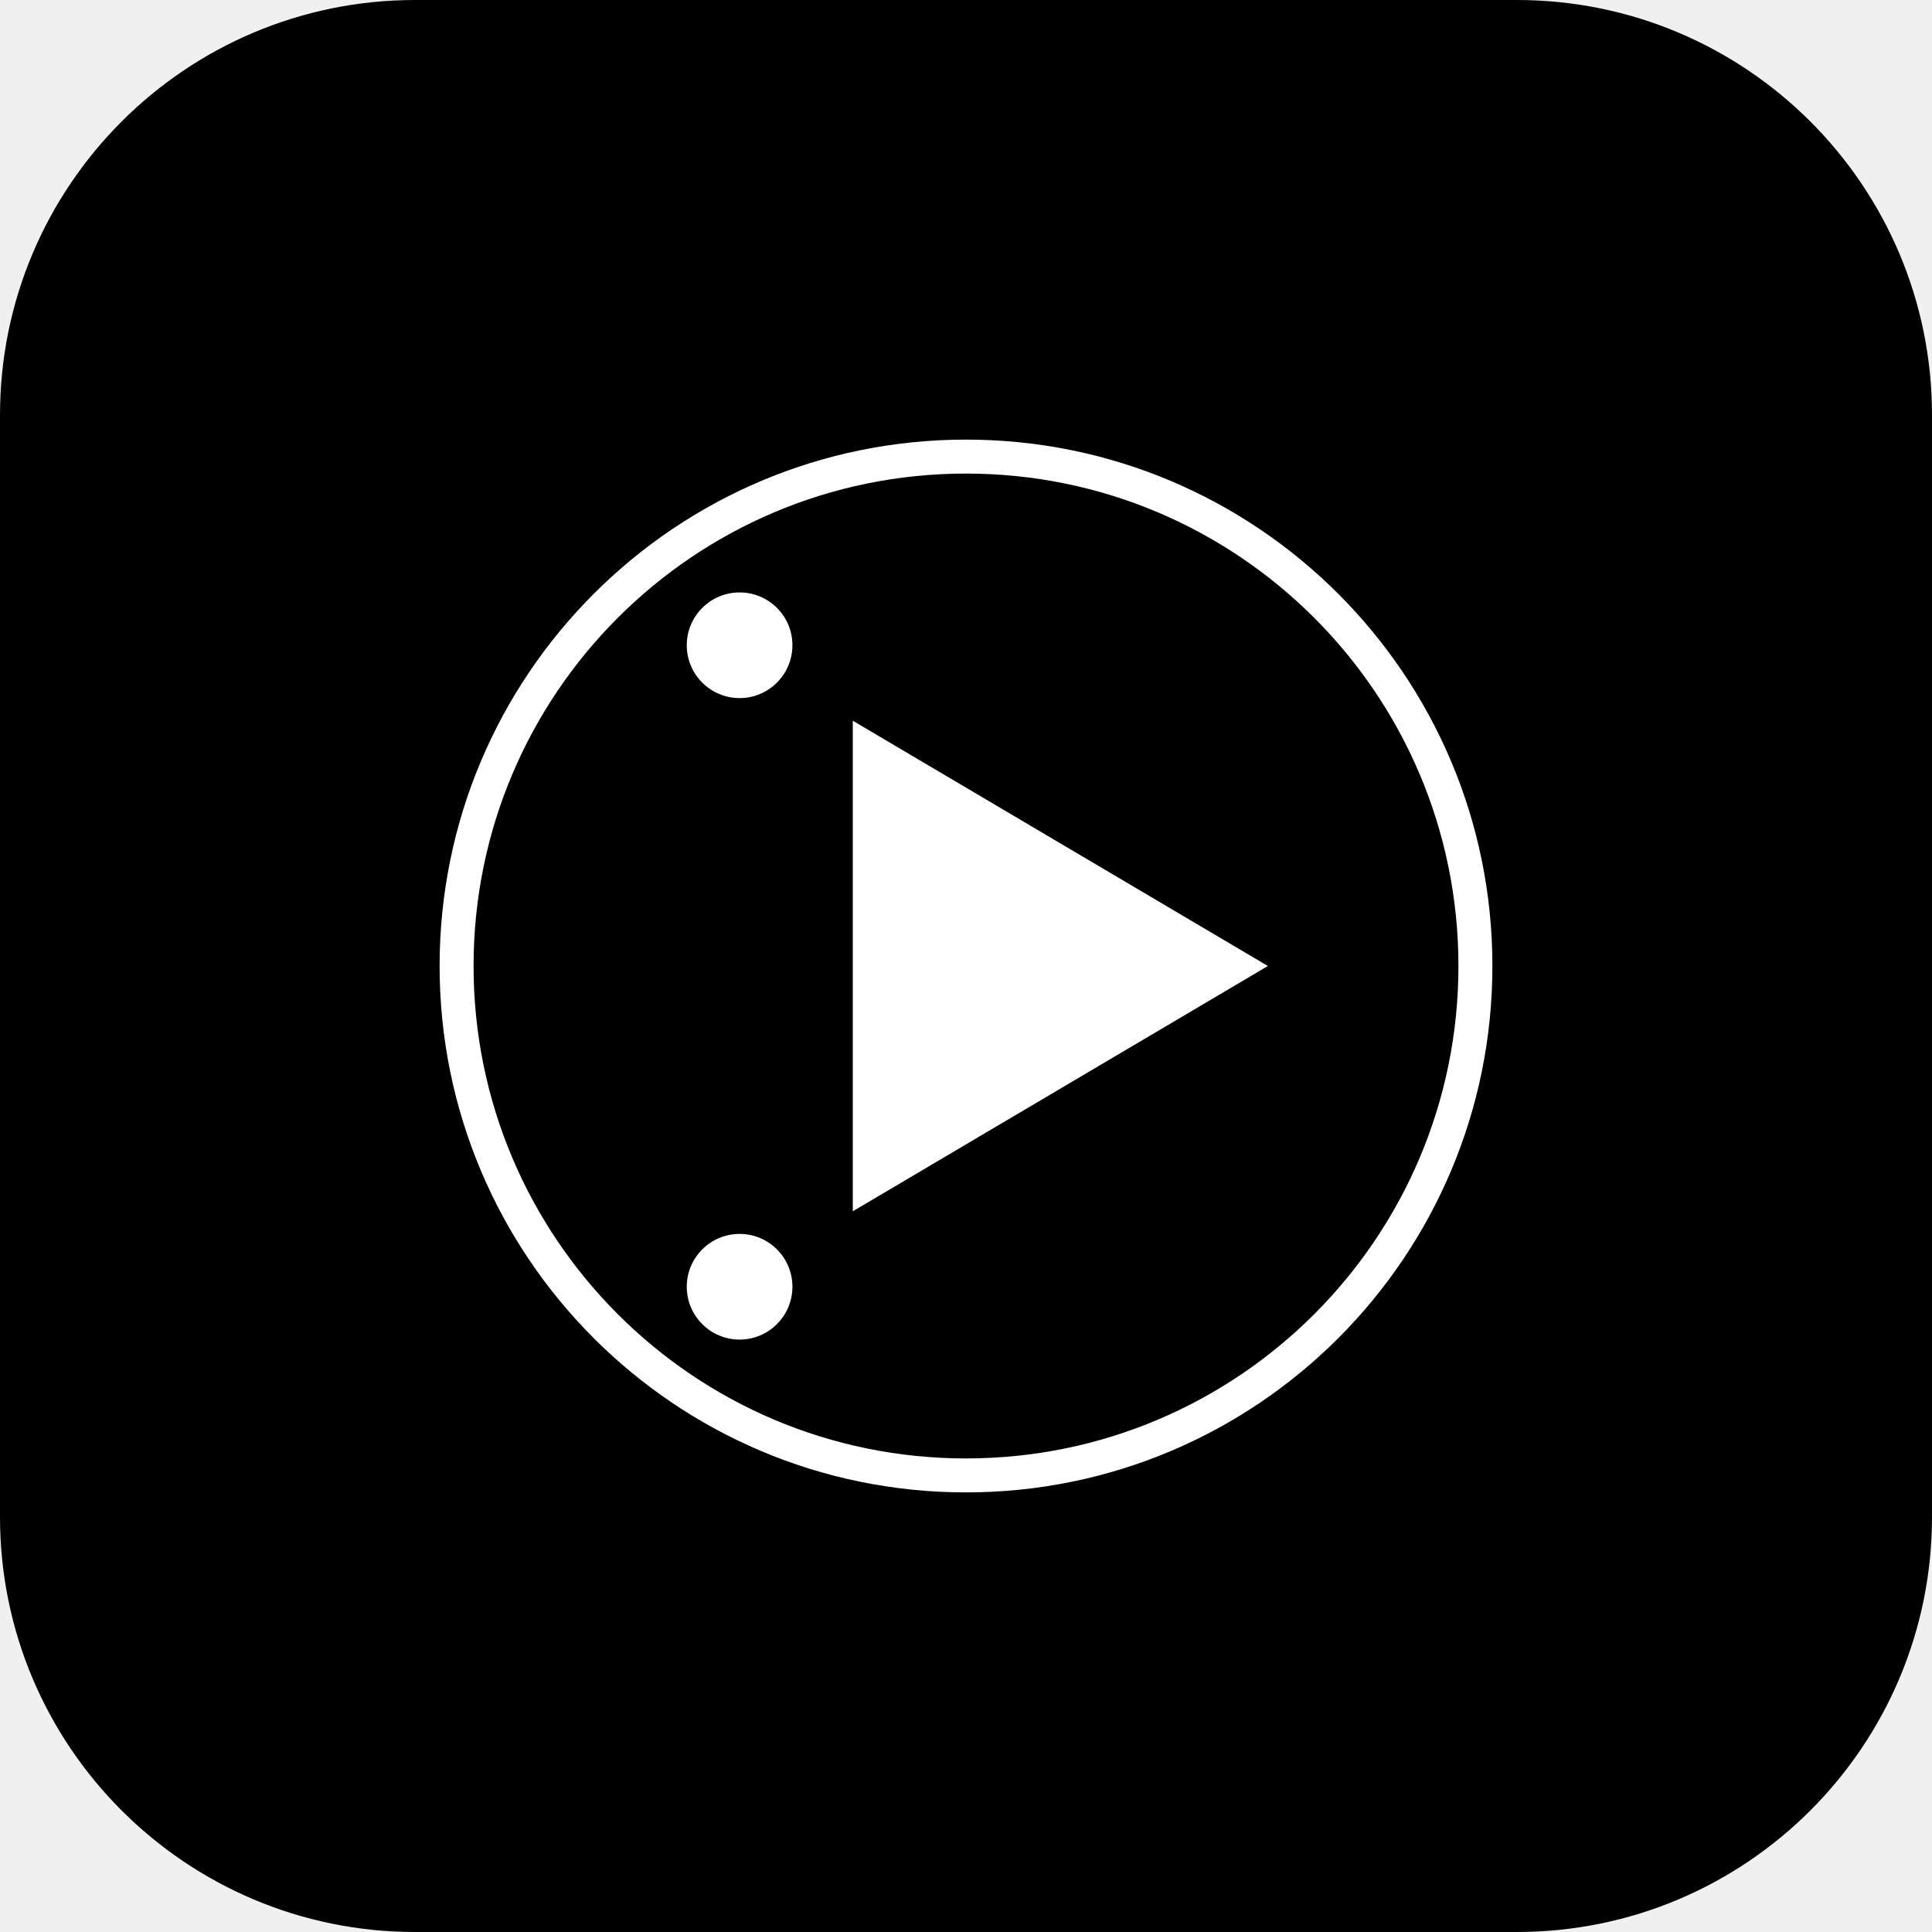
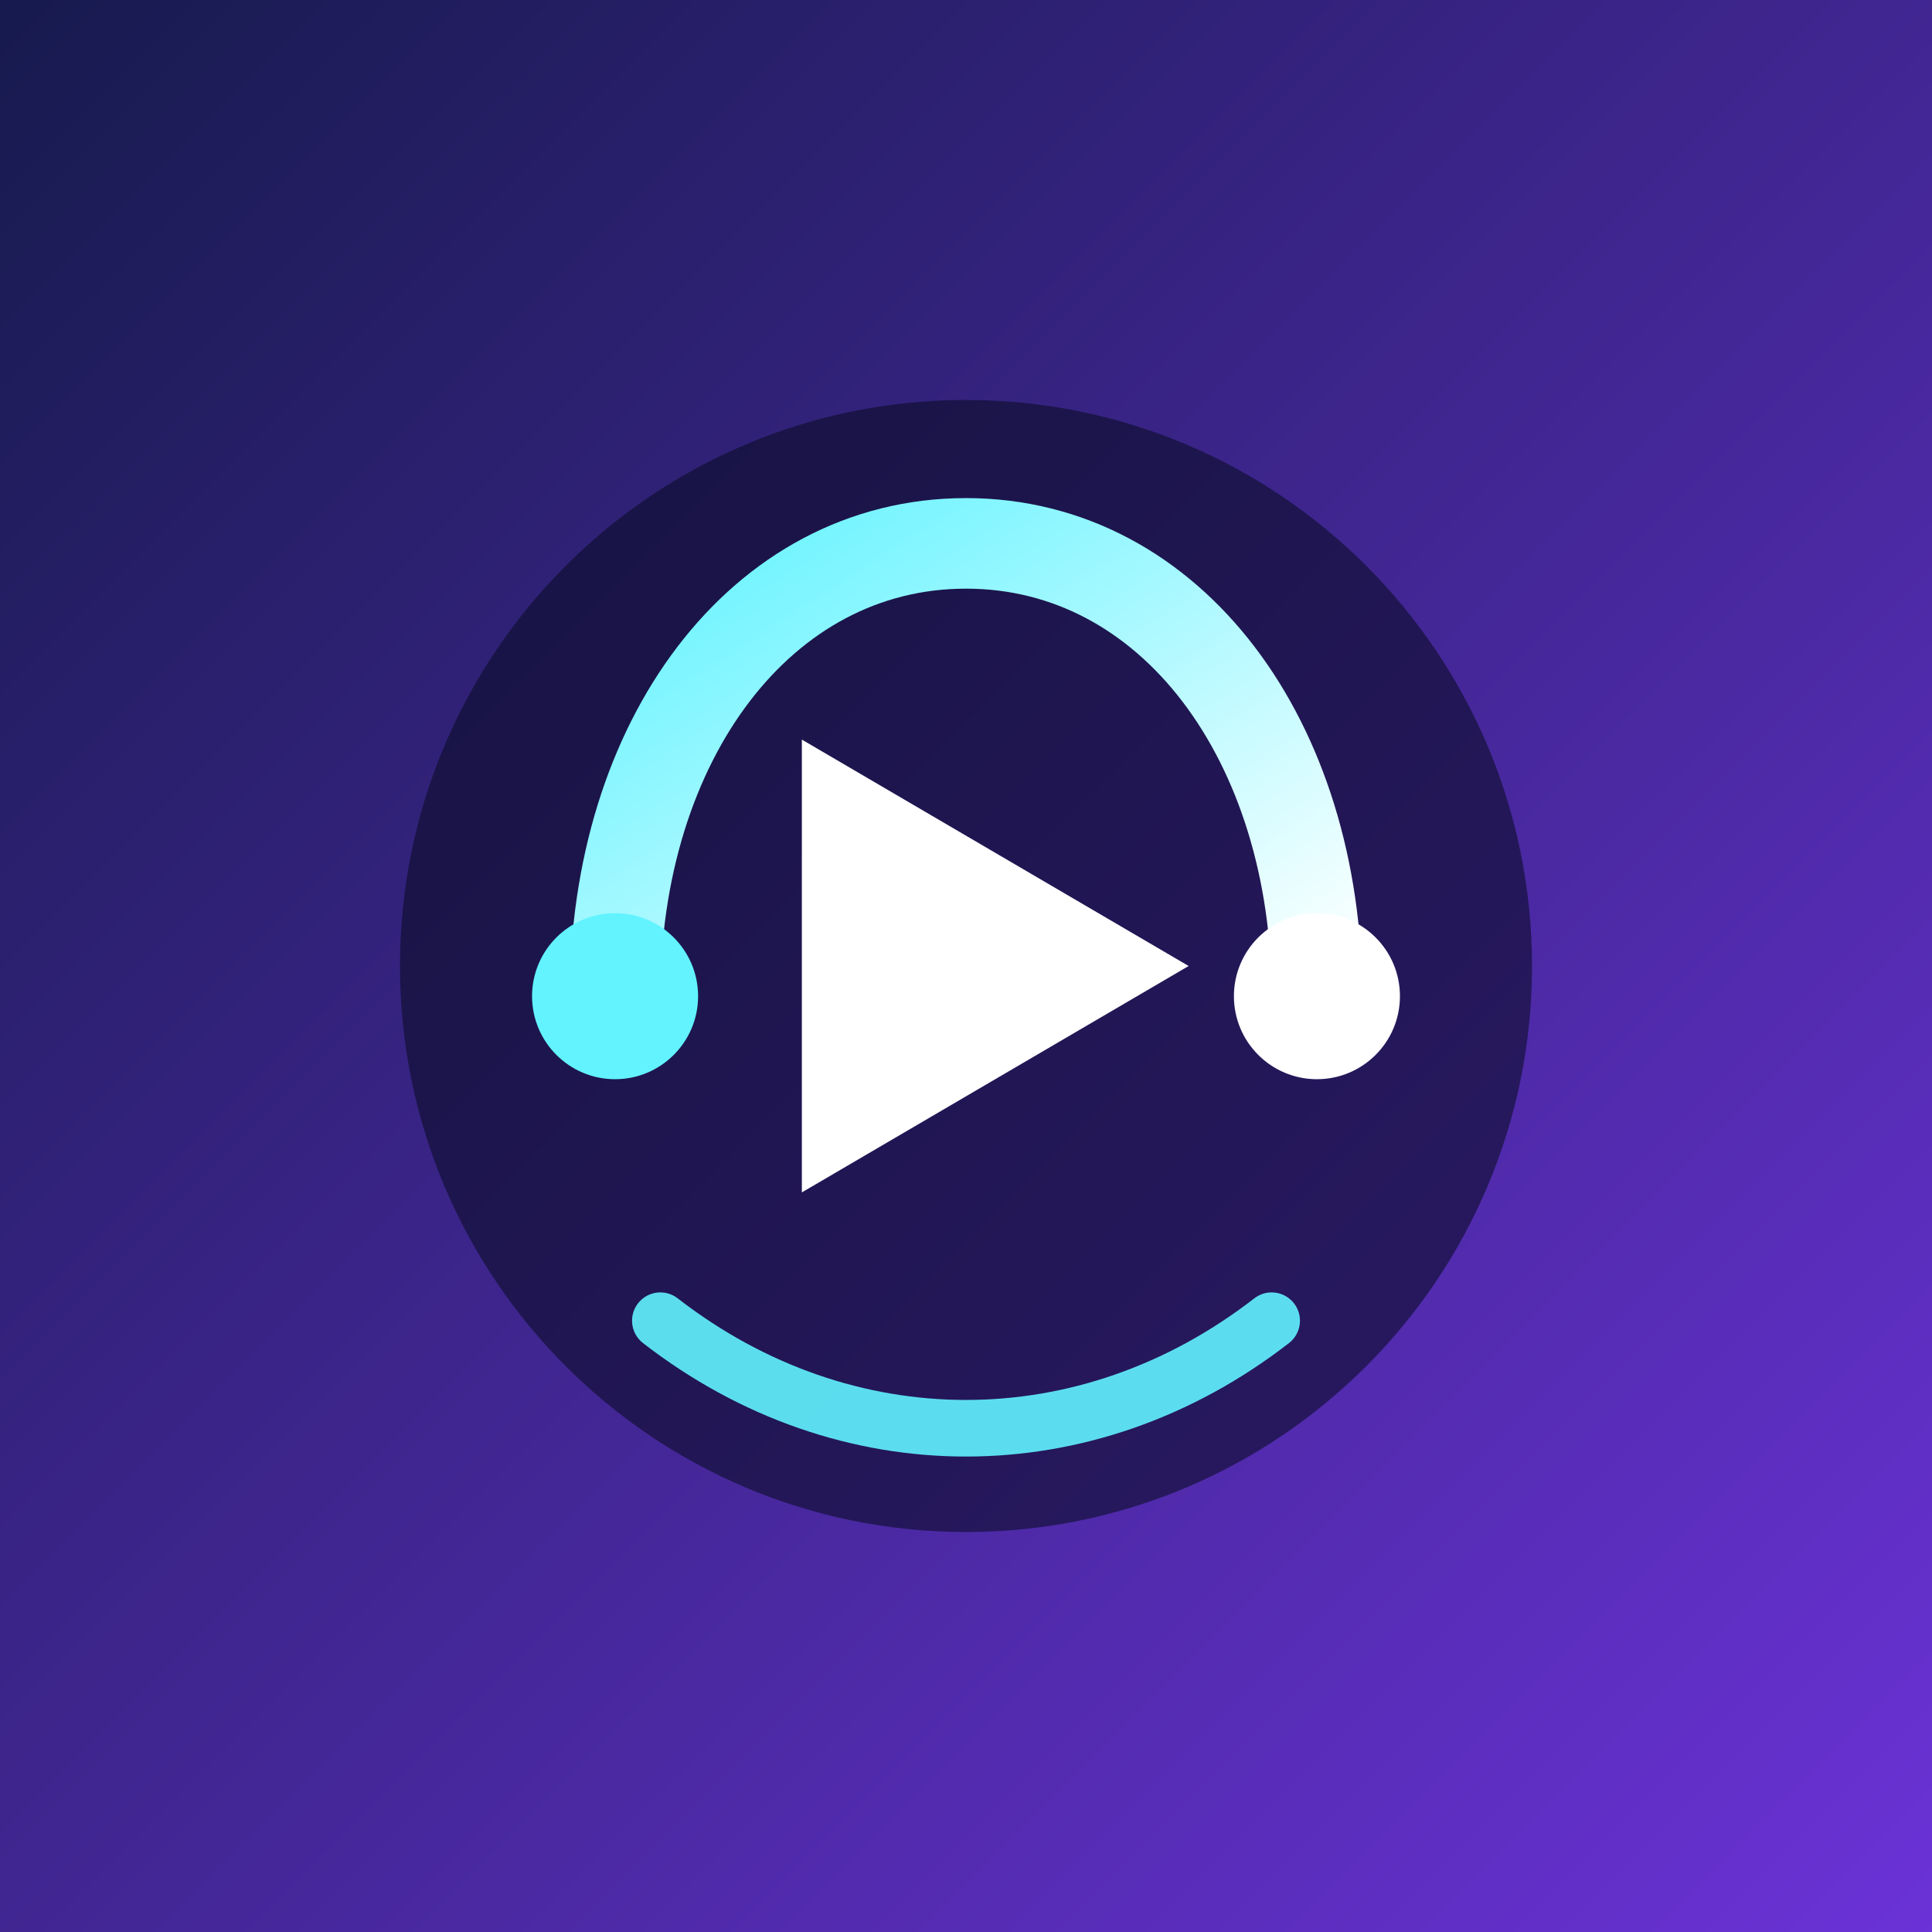
<svg xmlns="http://www.w3.org/2000/svg" width="1024" height="1024" viewBox="0 0 1024 1024">
-   <rect width="1024" height="1024" rx="220" fill="#000000" />
-   <circle cx="512" cy="512" r="270" fill="none" stroke="#FFFFFF" stroke-width="18" />
-   <path d="M452 382 L452 642 L672 512 Z" fill="#FFFFFF" />
-   <circle cx="392" cy="342" r="28" fill="#FFFFFF" />
-   <circle cx="392" cy="682" r="28" fill="#FFFFFF" />
+   <defs>
+     <linearGradient id="bg" x1="0" y1="0" x2="1" y2="1">
+       <stop stop-color="#161A4D" />
+       <stop offset="1" stop-color="#6B32D7" />
+     </linearGradient>
+     <linearGradient id="ring" x1="0" y1="0" x2="1" y2="1">
+       <stop stop-color="#62F3FF" />
+       <stop offset="1" stop-color="#FFFFFF" />
+     </linearGradient>
+   </defs>
+   <rect width="1024" height="1024" fill="url(#bg)" />
+   <circle cx="512" cy="512" r="300" fill="#080B25" opacity=".58" />
+   <path d="M326 528c0-135 77-240 186-240s186 105 186 240" fill="none" stroke="url(#ring)" stroke-width="48" stroke-linecap="round" />
+   <path d="M425 392v240l205-120z" fill="#FFFFFF" />
+   <circle cx="326" cy="528" r="44" fill="#62F3FF" />
+   <circle cx="698" cy="528" r="44" fill="#FFFFFF" />
+   <path d="M350 700c98 76 226 76 324 0" fill="none" stroke="#62F3FF" stroke-width="30" stroke-linecap="round" opacity=".9" />
</svg>
